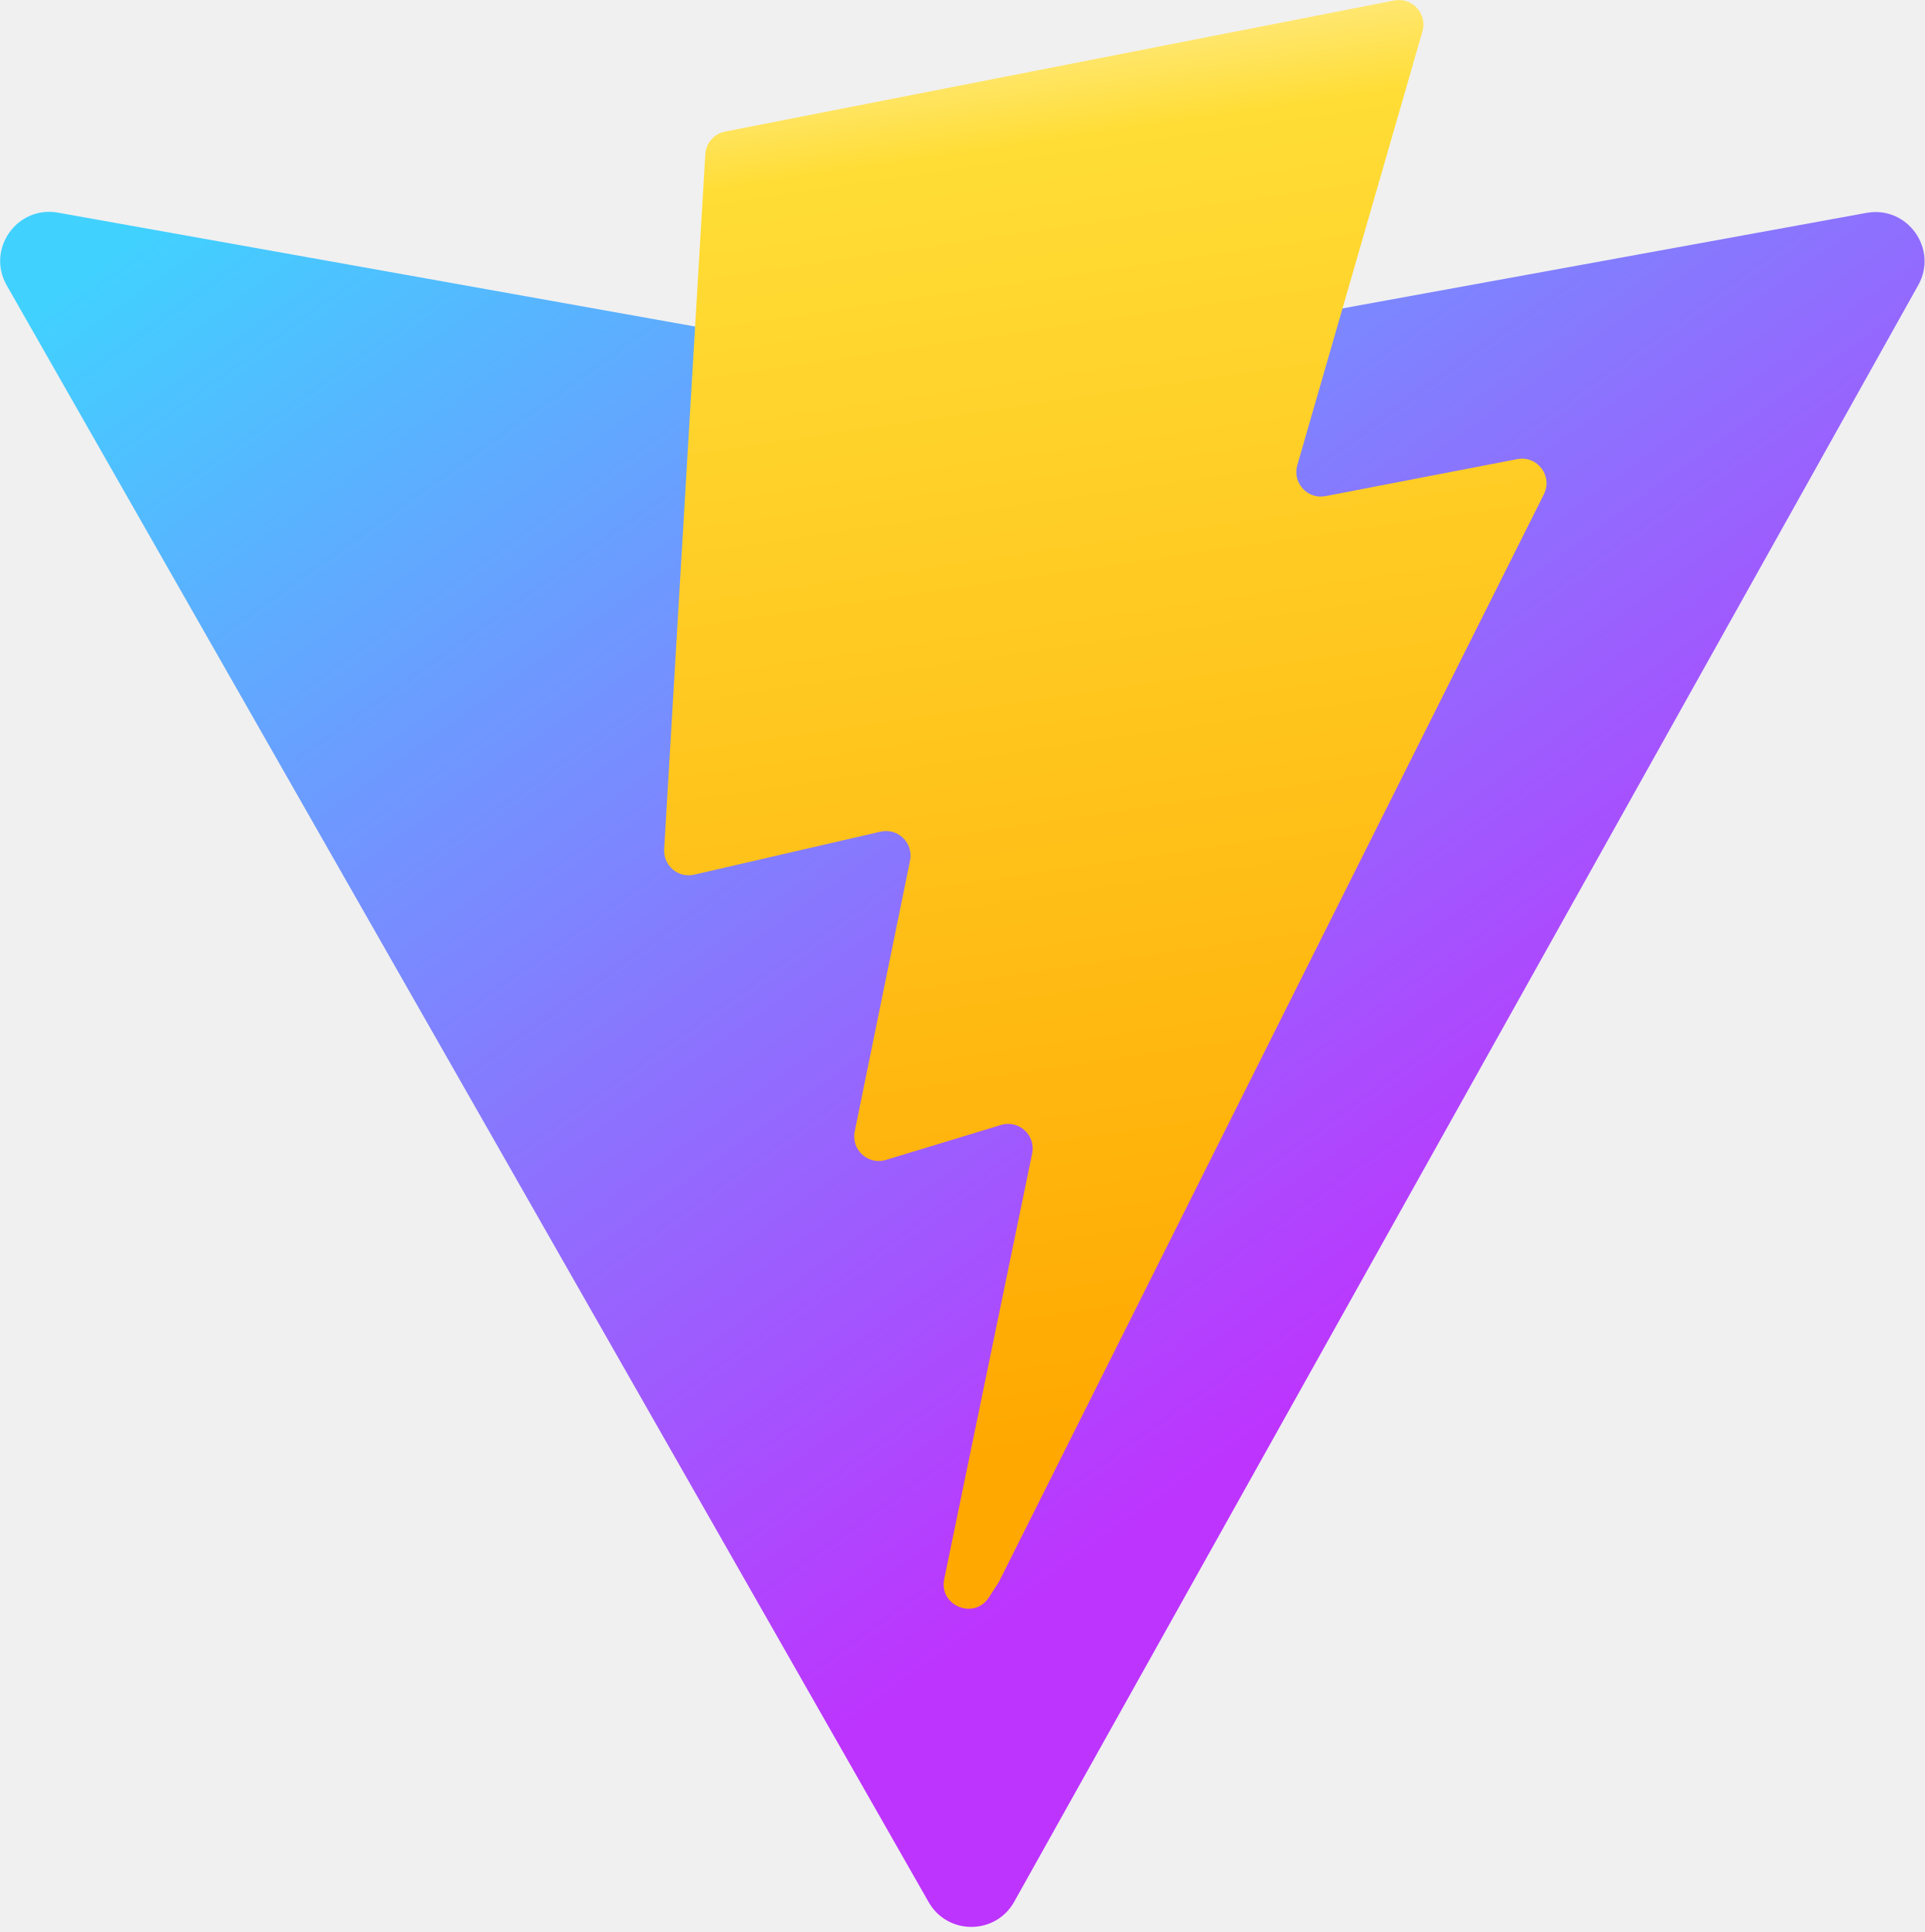
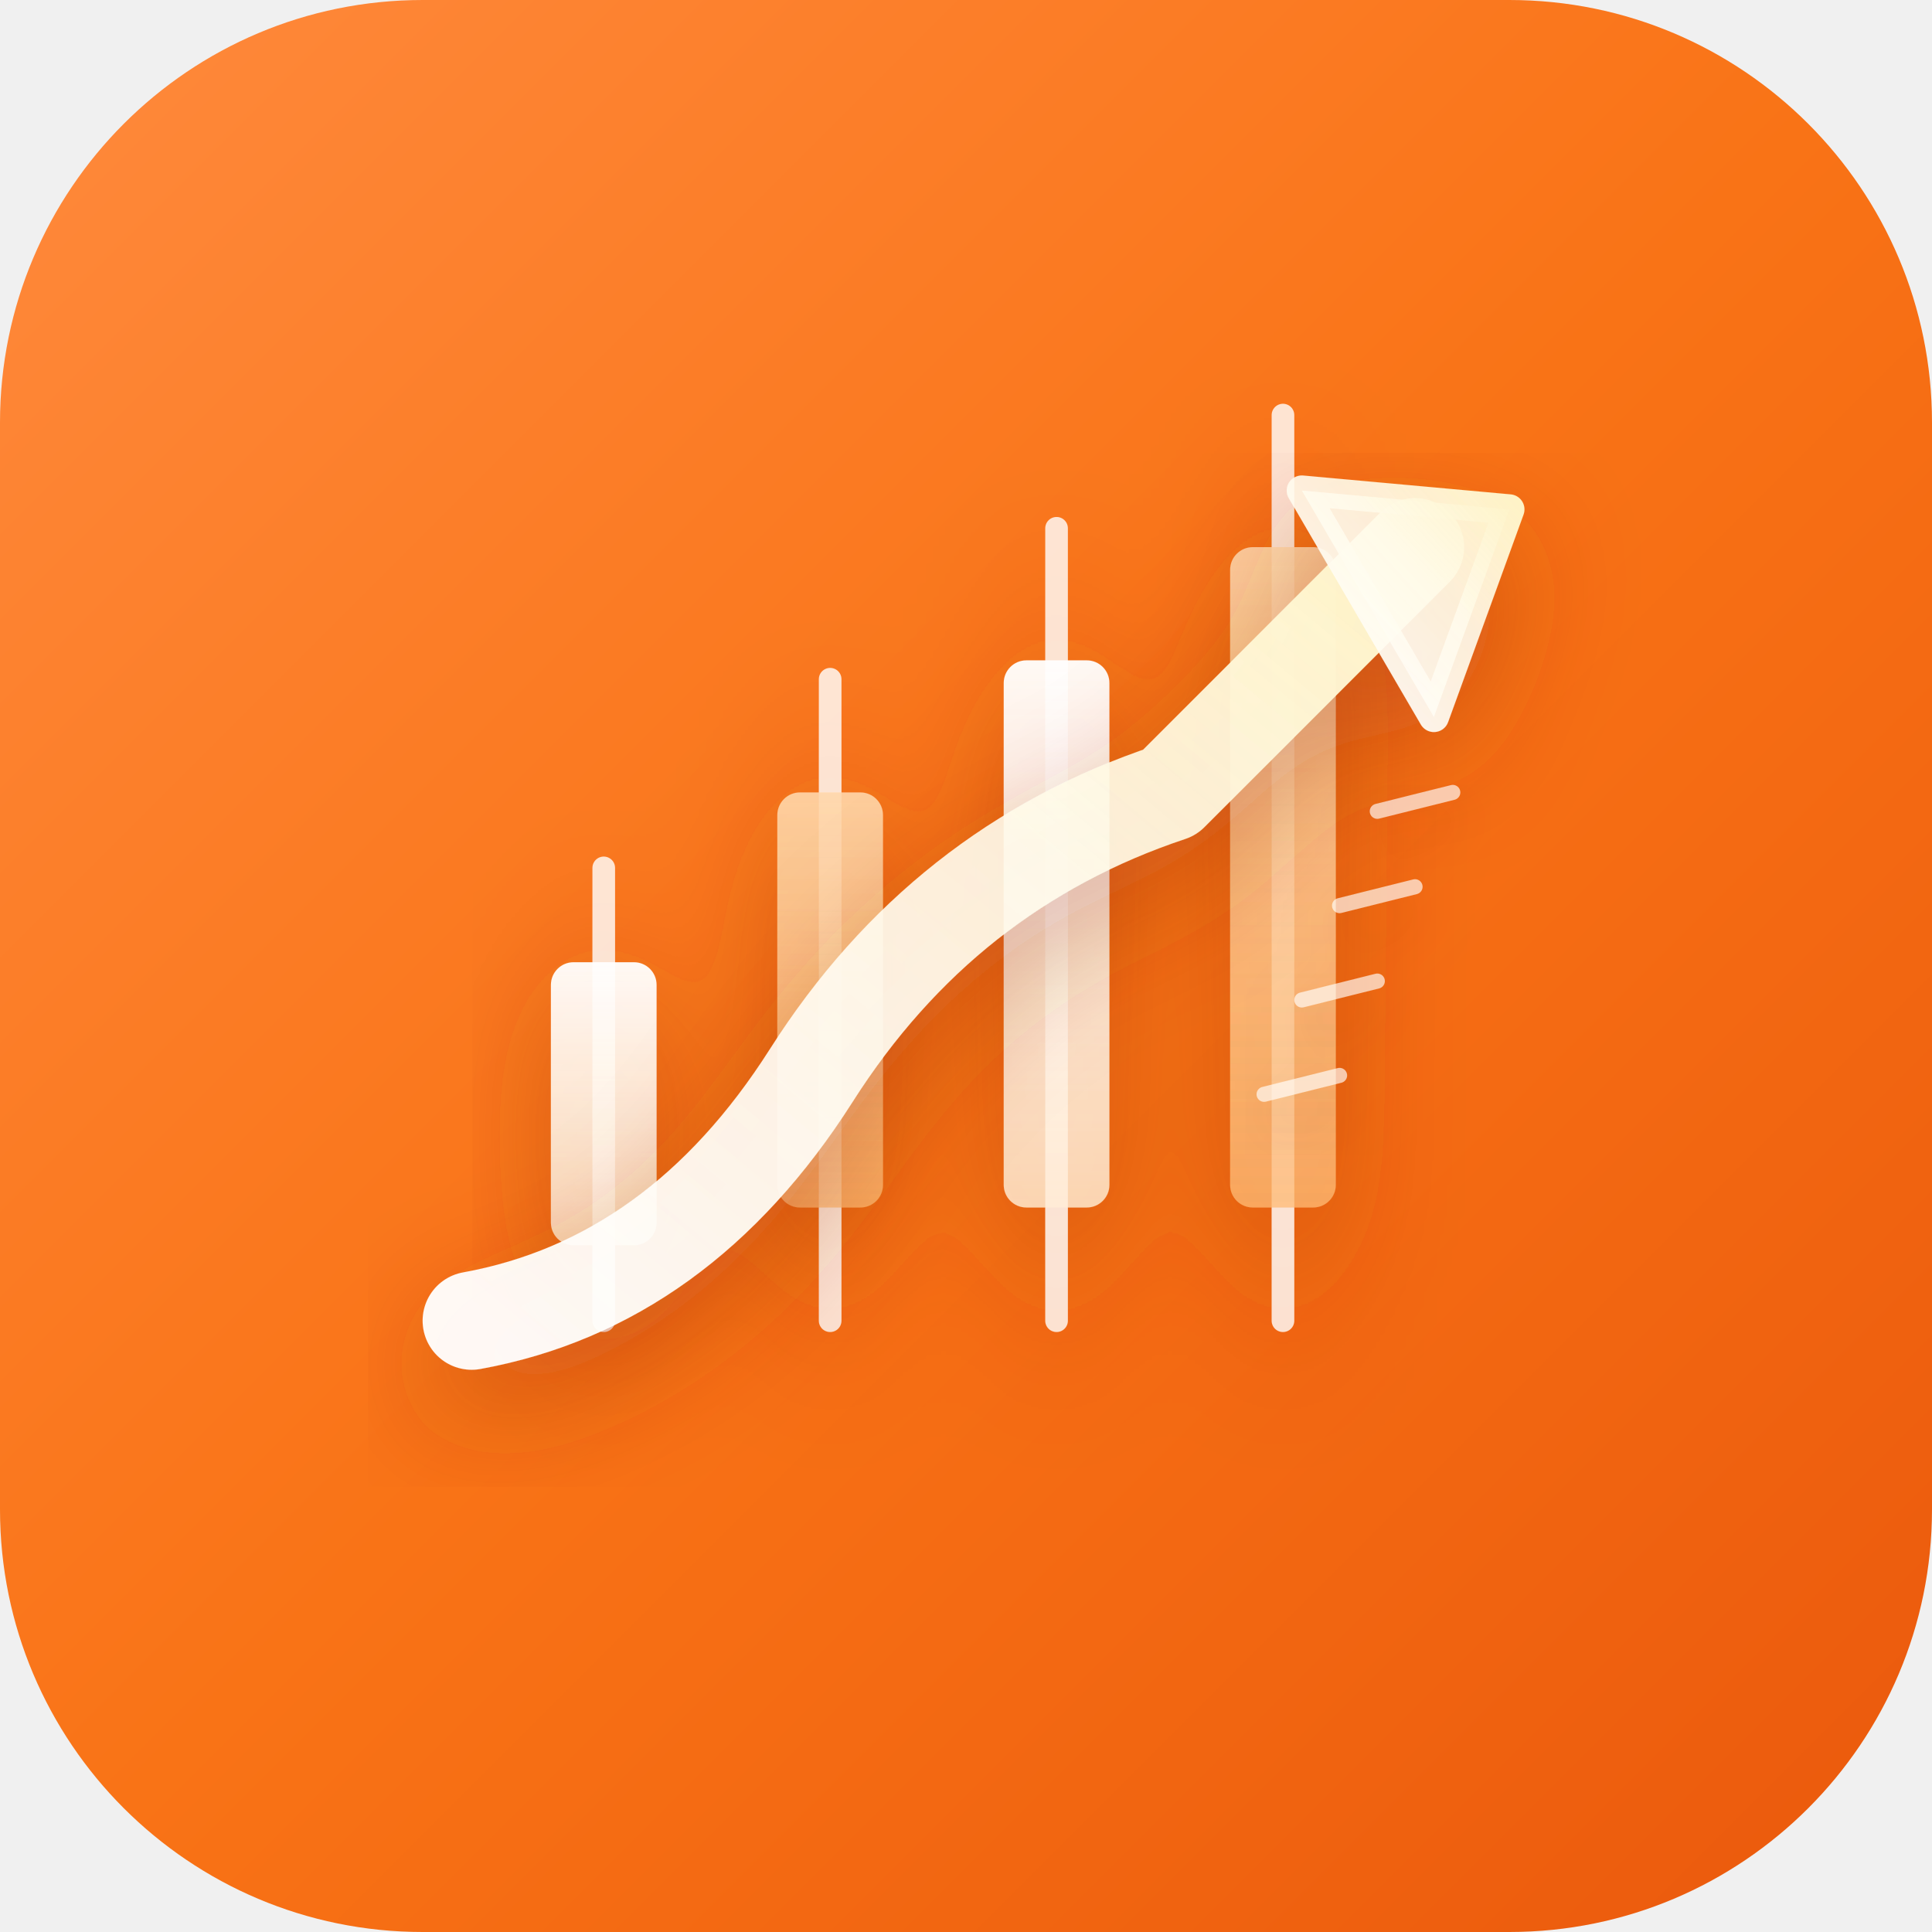
- <svg xmlns="http://www.w3.org/2000/svg" aria-hidden="true" role="img" class="iconify iconify--logos" width="31.88" height="32" preserveAspectRatio="xMidYMid meet" viewBox="0 0 256 257">
+ <svg xmlns="http://www.w3.org/2000/svg" viewBox="0 0 512 512" width="100%" height="100%">
  <defs>
-     <linearGradient id="IconifyId1813088fe1fbc01fb466" x1="-.828%" x2="57.636%" y1="7.652%" y2="78.411%">
-       <stop offset="0%" stop-color="#41D1FF" />
-       <stop offset="100%" stop-color="#BD34FE" />
+     <linearGradient id="bgGrad" x1="0%" y1="0%" x2="100%" y2="100%">
+       <stop offset="0%" stop-color="#ff8a3d" />
+       <stop offset="50%" stop-color="#f97316" />
+       <stop offset="100%" stop-color="#ea580c" />
    </linearGradient>
-     <linearGradient id="IconifyId1813088fe1fbc01fb467" x1="43.376%" x2="50.316%" y1="2.242%" y2="89.03%">
-       <stop offset="0%" stop-color="#FFEA83" />
-       <stop offset="8.333%" stop-color="#FFDD35" />
-       <stop offset="100%" stop-color="#FFA800" />
+     <linearGradient id="candleGrad1" x1="0%" y1="0%" x2="0%" y2="100%">
+       <stop offset="0%" stop-color="#ffffff" stop-opacity="0.95" />
+       <stop offset="100%" stop-color="#ffedd5" stop-opacity="0.8" />
    </linearGradient>
+     <linearGradient id="candleGrad2" x1="0%" y1="0%" x2="0%" y2="100%">
+       <stop offset="0%" stop-color="#fed7aa" stop-opacity="0.9" />
+       <stop offset="100%" stop-color="#fdba74" stop-opacity="0.75" />
+     </linearGradient>
+     <linearGradient id="arrowGrad" x1="0%" y1="100%" x2="100%" y2="0%">
+       <stop offset="0%" stop-color="#ffffff" stop-opacity="0.95" />
+       <stop offset="60%" stop-color="#fffbeb" stop-opacity="0.9" />
+       <stop offset="100%" stop-color="#fef3c7" stop-opacity="1" />
+     </linearGradient>
+     <filter id="shadow" x="-10%" y="-10%" width="130%" height="130%">
+       <feDropShadow dx="0" dy="12" stdDeviation="16" flood-color="#9a3412" flood-opacity="0.4" />
+     </filter>
+     <filter id="subtleShadow" x="-10%" y="-10%" width="130%" height="130%">
+       <feDropShadow dx="0" dy="6" stdDeviation="8" flood-color="#7c2d12" flood-opacity="0.3" />
+     </filter>
  </defs>
-   <path fill="url(#IconifyId1813088fe1fbc01fb466)" d="M255.153 37.938L134.897 252.976c-2.483 4.44-8.862 4.466-11.382.048L.875 37.958c-2.746-4.814 1.371-10.646 6.827-9.67l120.385 21.517a6.537 6.537 0 0 0 2.322-.004l117.867-21.483c5.438-.991 9.574 4.796 6.877 9.62Z" />
-   <path fill="url(#IconifyId1813088fe1fbc01fb467)" d="M185.432.063L96.44 17.501a3.268 3.268 0 0 0-2.634 3.014l-5.474 92.456a3.268 3.268 0 0 0 3.997 3.378l24.777-5.718c2.318-.535 4.413 1.507 3.936 3.838l-7.361 36.047c-.495 2.426 1.782 4.5 4.151 3.78l15.304-4.649c2.372-.72 4.652 1.36 4.15 3.788l-11.698 56.621c-.732 3.542 3.979 5.473 5.943 2.437l1.313-2.028l72.516-144.72c1.215-2.423-.88-5.186-3.54-4.672l-25.505 4.922c-2.396.462-4.435-1.77-3.759-4.114l16.646-57.705c.677-2.35-1.37-4.583-3.769-4.113Z" />
+   <rect width="512" height="512" rx="112" fill="url(#bgGrad)" />
+   <g filter="url(#shadow)">
+     <line x1="160" y1="230" x2="160" y2="350" stroke="#ffffff" stroke-width="6" stroke-linecap="round" opacity="0.8" />
+     <rect x="146" y="255" width="28" height="75" rx="6" fill="url(#candleGrad1)" />
+     <line x1="220" y1="180" x2="220" y2="350" stroke="#ffffff" stroke-width="6" stroke-linecap="round" opacity="0.8" />
+     <rect x="206" y="210" width="28" height="110" rx="6" fill="url(#candleGrad2)" />
+     <line x1="280" y1="140" x2="280" y2="350" stroke="#ffffff" stroke-width="6" stroke-linecap="round" opacity="0.8" />
+     <rect x="266" y="175" width="28" height="145" rx="6" fill="url(#candleGrad1)" />
+     <line x1="340" y1="110" x2="340" y2="350" stroke="#ffffff" stroke-width="6" stroke-linecap="round" opacity="0.8" />
+     <rect x="326" y="145" width="28" height="175" rx="6" fill="url(#candleGrad2)" />
+   </g>
+   <g filter="url(#shadow)">
+     <path d="M 125 350 Q 180 340 215 285 T 310 210 L 375 145" fill="none" stroke="url(#arrowGrad)" stroke-width="26" stroke-linecap="round" stroke-linejoin="round" />
+     <path d="M 345 130 L 400 135 L 380 190 Z" fill="url(#arrowGrad)" stroke="url(#arrowGrad)" stroke-width="8" stroke-linejoin="round" stroke-linecap="round" />
+   </g>
+   <g stroke="#ffffff" stroke-width="4" stroke-linecap="round" opacity="0.65" filter="url(#subtleShadow)">
+     <line x1="365" y1="215" x2="385" y2="210" />
+     <line x1="355" y1="240" x2="375" y2="235" />
+     <line x1="345" y1="265" x2="365" y2="260" />
+     <line x1="335" y1="290" x2="355" y2="285" />
+   </g>
</svg>
